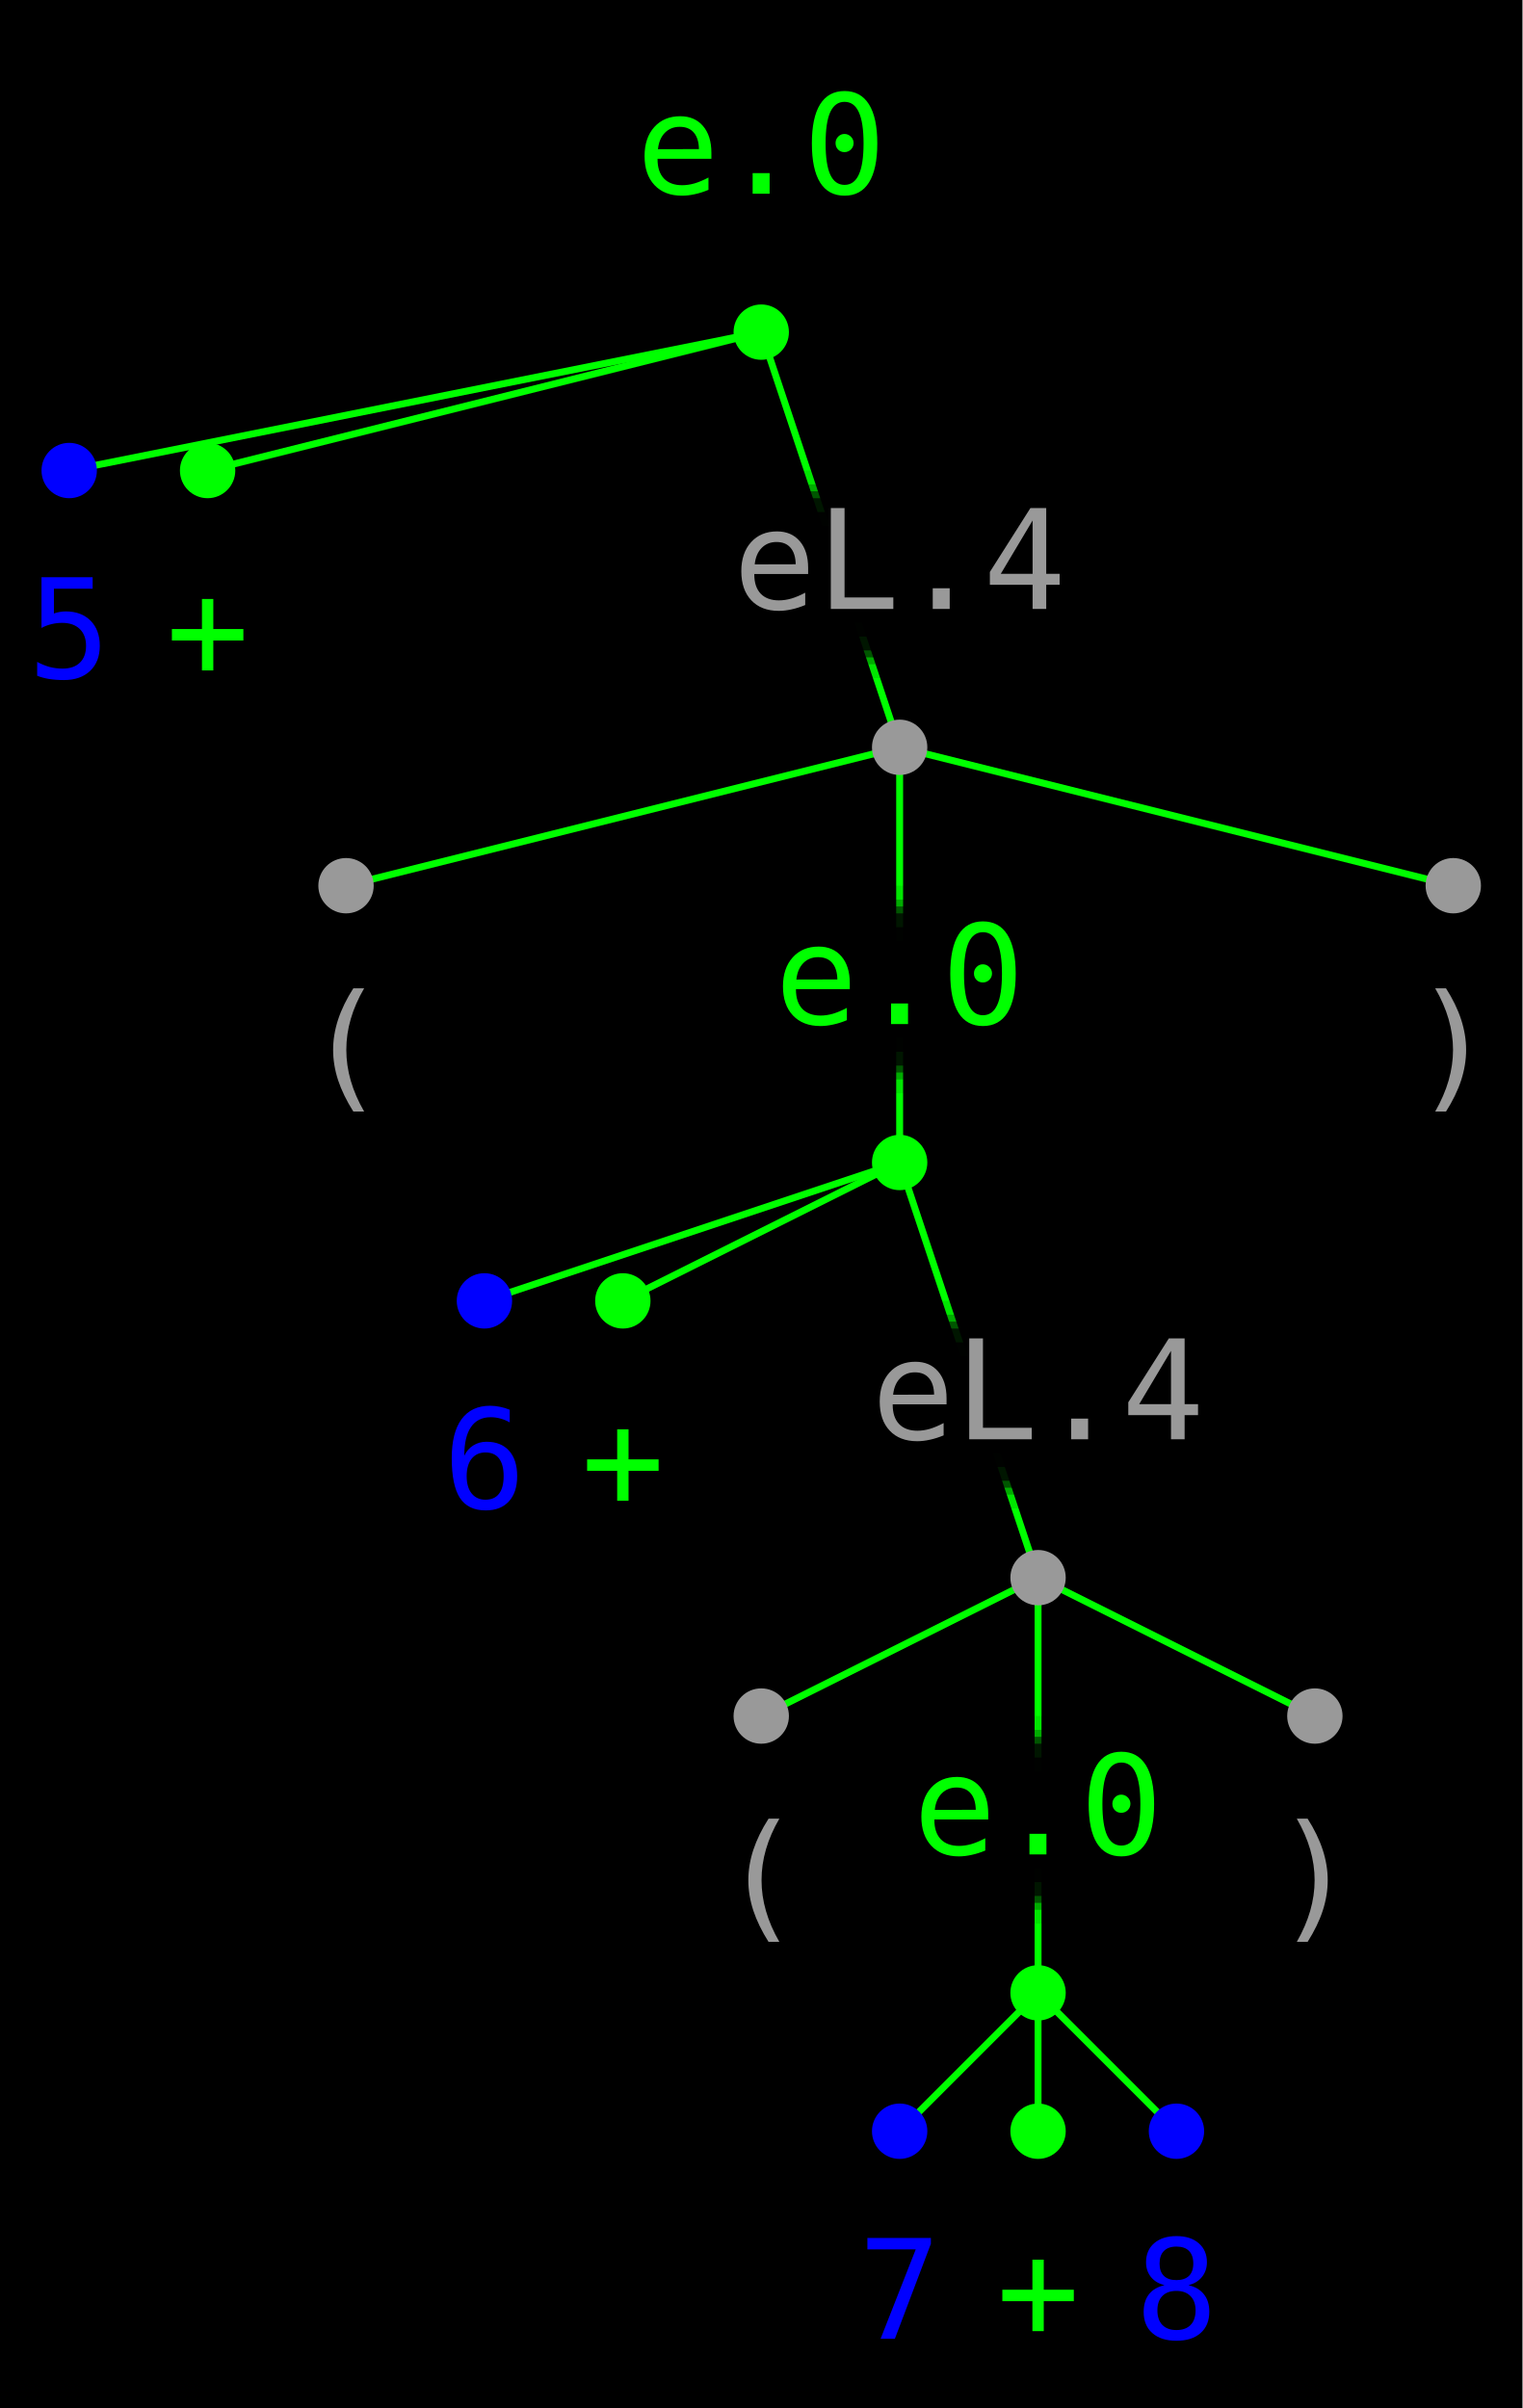
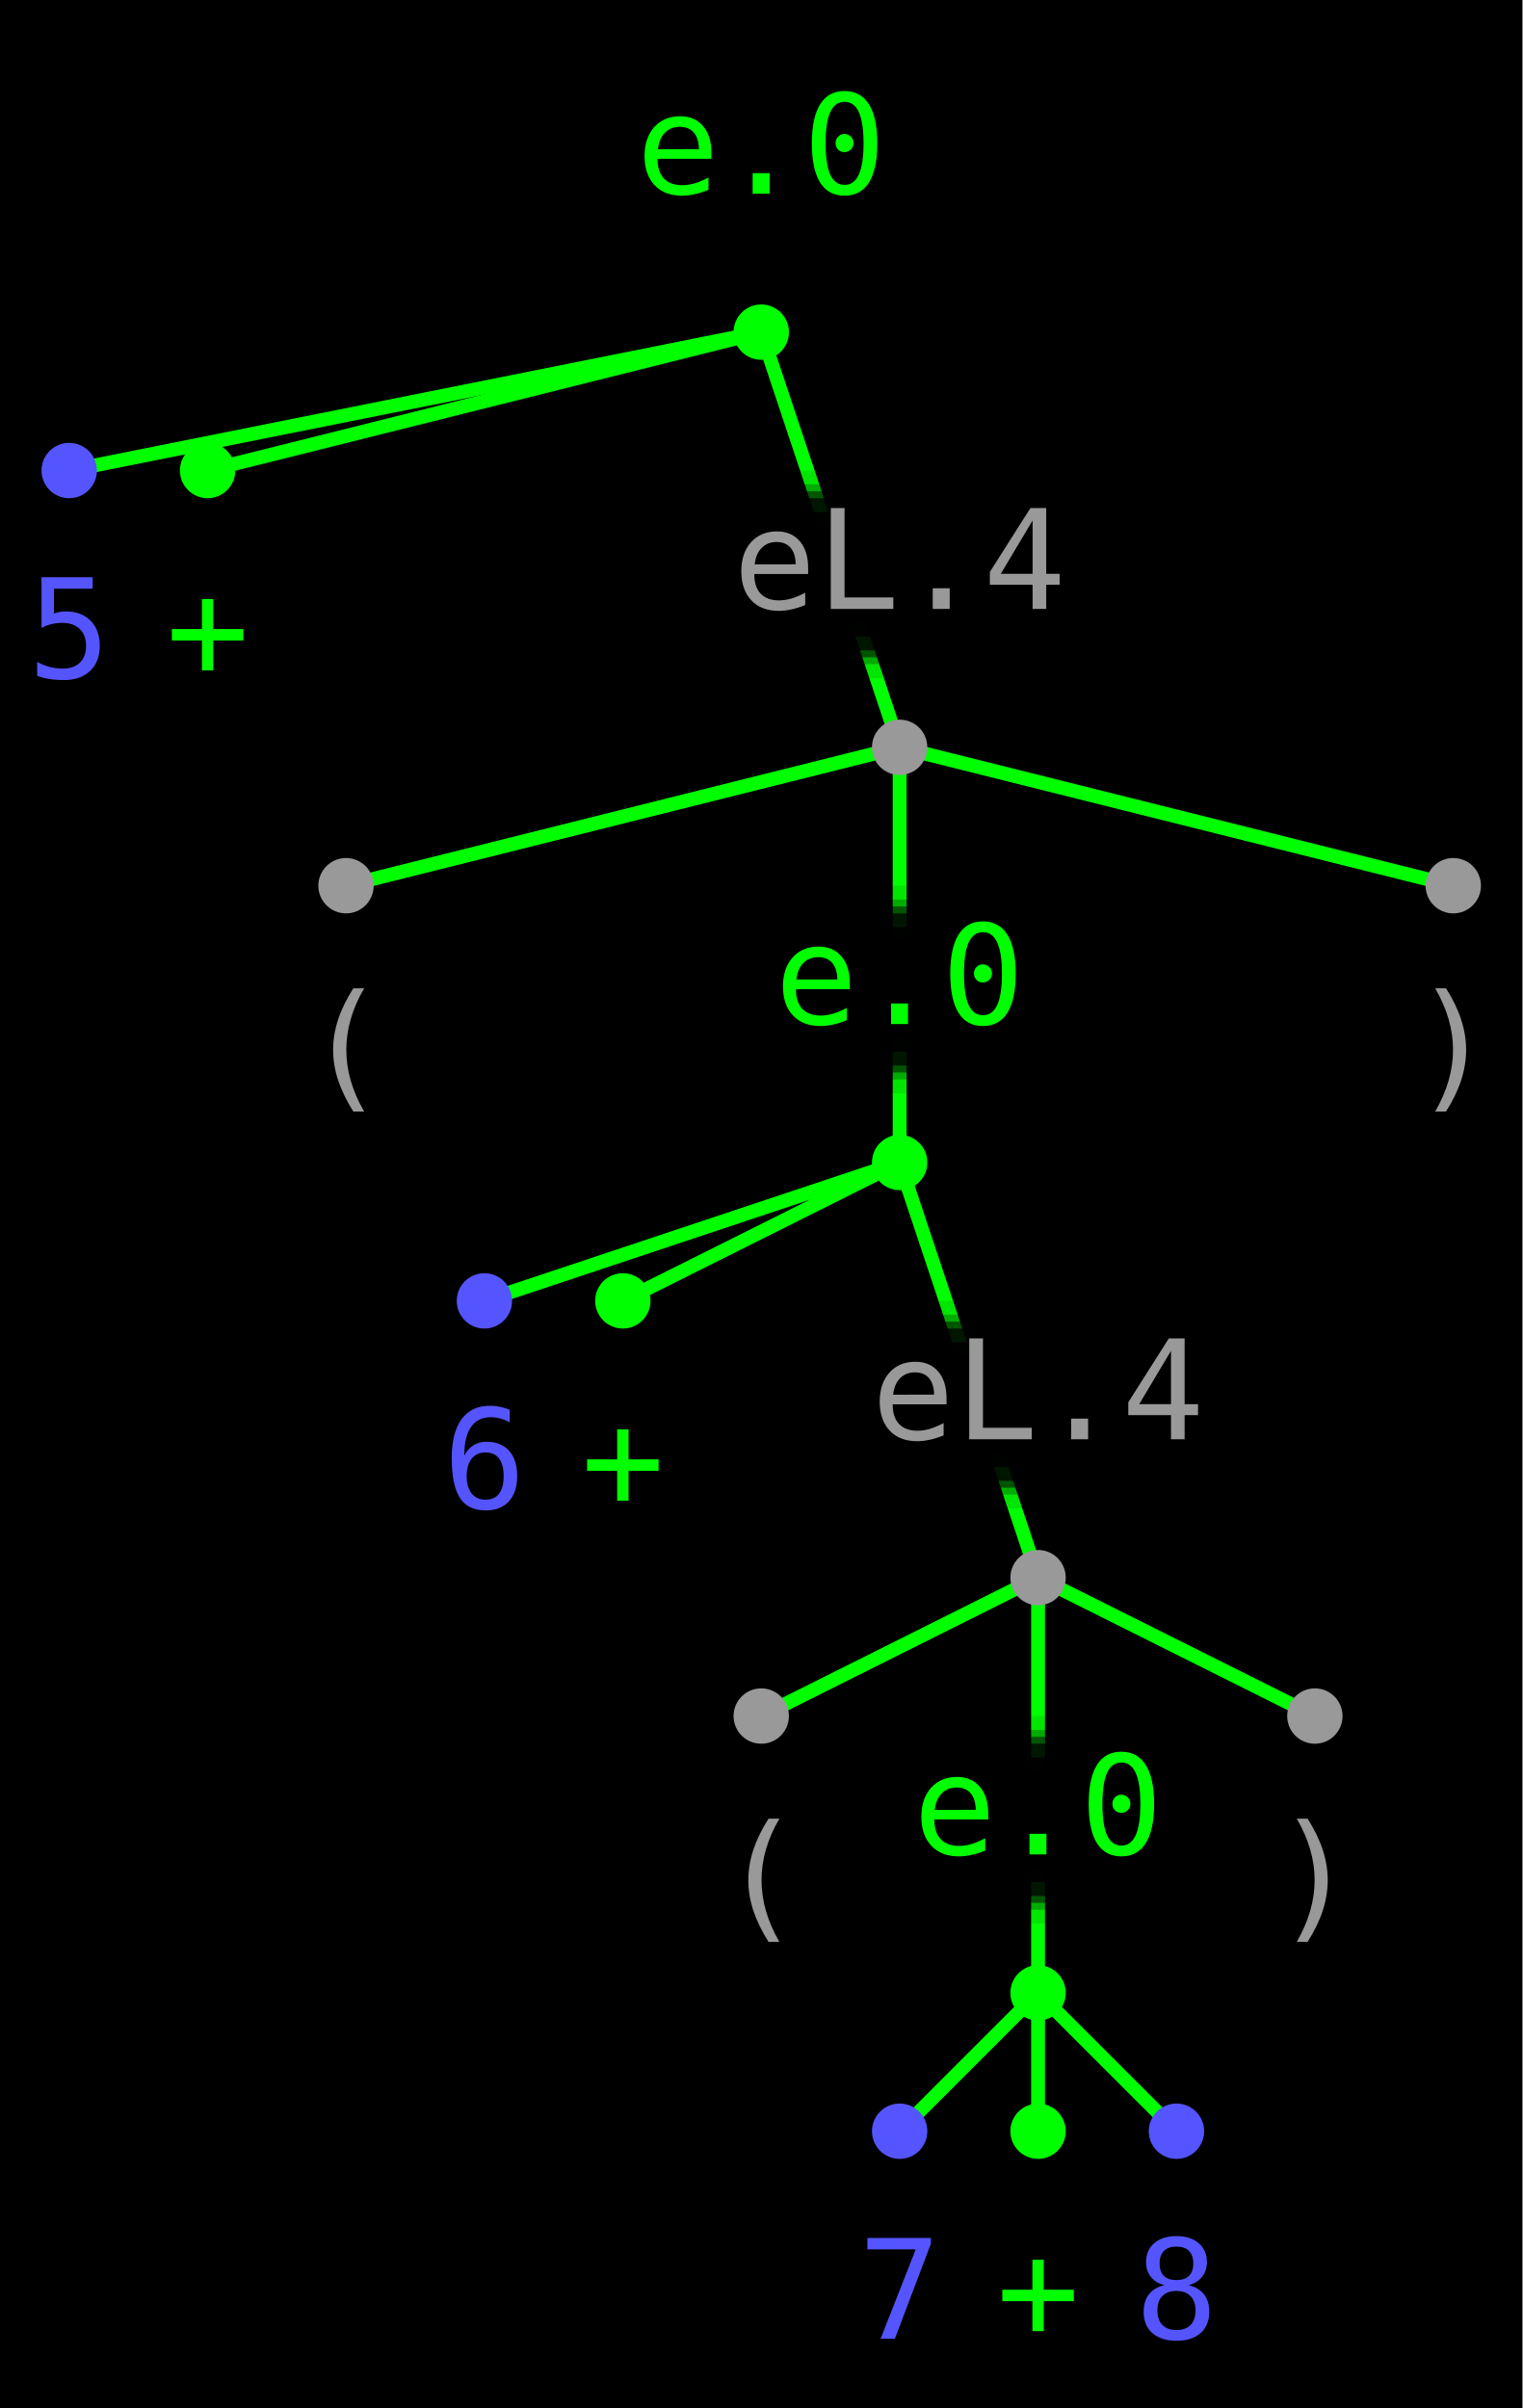
<svg xmlns="http://www.w3.org/2000/svg" version="1.1" width="220" height="348" viewBox="0 0 220 348">
  <rect width="220" height="348" fill="#000000" />
-   <path d="M 110 48 , 10 68" stroke="#00ff00" stroke-width="1" stroke-linecap="round" />
-   <path d="M 110 48 , 30 68" stroke="#00ff00" stroke-width="1" stroke-linecap="round" />
-   <path d="M 110 48 , 130 108" stroke="#00ff00" stroke-width="1" stroke-linecap="round" />
-   <path d="M 130 108 , 50 128" stroke="#00ff00" stroke-width="1" stroke-linecap="round" />
-   <path d="M 130 108 , 130 168" stroke="#00ff00" stroke-width="1" stroke-linecap="round" />
-   <path d="M 130 108 , 210 128" stroke="#00ff00" stroke-width="1" stroke-linecap="round" />
-   <path d="M 130 168 , 70 188" stroke="#00ff00" stroke-width="1" stroke-linecap="round" />
-   <path d="M 130 168 , 90 188" stroke="#00ff00" stroke-width="1" stroke-linecap="round" />
-   <path d="M 130 168 , 150 228" stroke="#00ff00" stroke-width="1" stroke-linecap="round" />
-   <path d="M 150 228 , 110 248" stroke="#00ff00" stroke-width="1" stroke-linecap="round" />
-   <path d="M 150 228 , 150 288" stroke="#00ff00" stroke-width="1" stroke-linecap="round" />
-   <path d="M 150 228 , 190 248" stroke="#00ff00" stroke-width="1" stroke-linecap="round" />
-   <path d="M 150 288 , 130 308" stroke="#00ff00" stroke-width="1" stroke-linecap="round" />
-   <path d="M 150 288 , 150 308" stroke="#00ff00" stroke-width="1" stroke-linecap="round" />
-   <path d="M 150 288 , 170 308" stroke="#00ff00" stroke-width="1" stroke-linecap="round" />
+   <path d="M 110 48 , 10 68" stroke="#00ff00" stroke-width="2" stroke-linecap="round" />
+   <path d="M 110 48 , 30 68" stroke="#00ff00" stroke-width="2" stroke-linecap="round" />
+   <path d="M 110 48 , 130 108" stroke="#00ff00" stroke-width="2" stroke-linecap="round" />
+   <path d="M 130 108 , 50 128" stroke="#00ff00" stroke-width="2" stroke-linecap="round" />
+   <path d="M 130 108 , 130 168" stroke="#00ff00" stroke-width="2" stroke-linecap="round" />
+   <path d="M 130 108 , 210 128" stroke="#00ff00" stroke-width="2" stroke-linecap="round" />
+   <path d="M 130 168 , 70 188" stroke="#00ff00" stroke-width="2" stroke-linecap="round" />
+   <path d="M 130 168 , 90 188" stroke="#00ff00" stroke-width="2" stroke-linecap="round" />
+   <path d="M 130 168 , 150 228" stroke="#00ff00" stroke-width="2" stroke-linecap="round" />
+   <path d="M 150 228 , 110 248" stroke="#00ff00" stroke-width="2" stroke-linecap="round" />
+   <path d="M 150 228 , 150 288" stroke="#00ff00" stroke-width="2" stroke-linecap="round" />
+   <path d="M 150 228 , 190 248" stroke="#00ff00" stroke-width="2" stroke-linecap="round" />
+   <path d="M 150 288 , 130 308" stroke="#00ff00" stroke-width="2" stroke-linecap="round" />
+   <path d="M 150 288 , 150 308" stroke="#00ff00" stroke-width="2" stroke-linecap="round" />
+   <path d="M 150 288 , 170 308" stroke="#00ff00" stroke-width="2" stroke-linecap="round" />
  <rect x="99" y="16" width="23" height="14" fill="#000000" fill-opacity="1.0" />
  <rect x="97" y="14" width="27" height="18" fill="#000000" fill-opacity="0.9" />
  <rect x="95" y="12" width="31" height="22" fill="#000000" fill-opacity="0.75" />
  <rect x="94" y="11" width="33" height="24" fill="#000000" fill-opacity="0.5" />
  <rect x="93" y="10" width="35" height="26" fill="#000000" fill-opacity="0.25" />
  <rect x="91" y="8" width="39" height="30" fill="#000000" fill-opacity="0.1" />
  <text x="110" y="28" font-size="20" text-anchor="middle" font-family="mono" fill="#00ff00">e.0</text>
  <circle r="4" cx="110" cy="48" fill="#00ff00" />
  <rect x="12" y="86" width="-3" height="14" fill="#000000" fill-opacity="1.0" />
  <rect x="10" y="84" width="1" height="18" fill="#000000" fill-opacity="0.9" />
  <rect x="8" y="82" width="5" height="22" fill="#000000" fill-opacity="0.75" />
  <rect x="7" y="81" width="7" height="24" fill="#000000" fill-opacity="0.5" />
  <rect x="6" y="80" width="9" height="26" fill="#000000" fill-opacity="0.25" />
  <rect x="4" y="78" width="13" height="30" fill="#000000" fill-opacity="0.1" />
-   <text x="10" y="98" font-size="20" text-anchor="middle" font-family="mono" fill="#0000ff">5</text>
-   <circle r="4" cx="10" cy="68" fill="#0000ff" />
+   <text x="10" y="98" font-size="20" text-anchor="middle" font-family="mono" fill="#5555ff">5</text>
+   <circle r="4" cx="10" cy="68" fill="#5555ff" />
  <rect x="32" y="86" width="-3" height="14" fill="#000000" fill-opacity="1.0" />
  <rect x="30" y="84" width="1" height="18" fill="#000000" fill-opacity="0.9" />
  <rect x="28" y="82" width="5" height="22" fill="#000000" fill-opacity="0.75" />
  <rect x="27" y="81" width="7" height="24" fill="#000000" fill-opacity="0.5" />
  <rect x="26" y="80" width="9" height="26" fill="#000000" fill-opacity="0.25" />
  <rect x="24" y="78" width="13" height="30" fill="#000000" fill-opacity="0.1" />
  <text x="30" y="98" font-size="20" text-anchor="middle" font-family="mono" fill="#00ff00">+</text>
  <circle r="4" cx="30" cy="68" fill="#00ff00" />
  <rect x="112" y="76" width="36" height="14" fill="#000000" fill-opacity="1.0" />
  <rect x="110" y="74" width="40" height="18" fill="#000000" fill-opacity="0.9" />
  <rect x="108" y="72" width="44" height="22" fill="#000000" fill-opacity="0.75" />
  <rect x="107" y="71" width="46" height="24" fill="#000000" fill-opacity="0.5" />
  <rect x="106" y="70" width="48" height="26" fill="#000000" fill-opacity="0.25" />
  <rect x="104" y="68" width="52" height="30" fill="#000000" fill-opacity="0.1" />
  <text x="130" y="88" font-size="20" text-anchor="middle" font-family="mono" fill="#999999">eL.4</text>
  <circle r="4" cx="130" cy="108" fill="#999999" />
  <rect x="52" y="146" width="-3" height="14" fill="#000000" fill-opacity="1.0" />
  <rect x="50" y="144" width="1" height="18" fill="#000000" fill-opacity="0.9" />
  <rect x="48" y="142" width="5" height="22" fill="#000000" fill-opacity="0.75" />
  <rect x="47" y="141" width="7" height="24" fill="#000000" fill-opacity="0.5" />
  <rect x="46" y="140" width="9" height="26" fill="#000000" fill-opacity="0.25" />
  <rect x="44" y="138" width="13" height="30" fill="#000000" fill-opacity="0.1" />
  <text x="50" y="158" font-size="20" text-anchor="middle" font-family="mono" fill="#999999">(</text>
  <circle r="4" cx="50" cy="128" fill="#999999" />
  <rect x="119" y="136" width="23" height="14" fill="#000000" fill-opacity="1.0" />
  <rect x="117" y="134" width="27" height="18" fill="#000000" fill-opacity="0.9" />
  <rect x="115" y="132" width="31" height="22" fill="#000000" fill-opacity="0.75" />
  <rect x="114" y="131" width="33" height="24" fill="#000000" fill-opacity="0.5" />
  <rect x="113" y="130" width="35" height="26" fill="#000000" fill-opacity="0.25" />
  <rect x="111" y="128" width="39" height="30" fill="#000000" fill-opacity="0.1" />
  <text x="130" y="148" font-size="20" text-anchor="middle" font-family="mono" fill="#00ff00">e.0</text>
  <circle r="4" cx="130" cy="168" fill="#00ff00" />
  <rect x="72" y="206" width="-3" height="14" fill="#000000" fill-opacity="1.0" />
  <rect x="70" y="204" width="1" height="18" fill="#000000" fill-opacity="0.9" />
  <rect x="68" y="202" width="5" height="22" fill="#000000" fill-opacity="0.75" />
  <rect x="67" y="201" width="7" height="24" fill="#000000" fill-opacity="0.5" />
  <rect x="66" y="200" width="9" height="26" fill="#000000" fill-opacity="0.25" />
  <rect x="64" y="198" width="13" height="30" fill="#000000" fill-opacity="0.1" />
-   <text x="70" y="218" font-size="20" text-anchor="middle" font-family="mono" fill="#0000ff">6</text>
-   <circle r="4" cx="70" cy="188" fill="#0000ff" />
+   <text x="70" y="218" font-size="20" text-anchor="middle" font-family="mono" fill="#5555ff">6</text>
+   <circle r="4" cx="70" cy="188" fill="#5555ff" />
  <rect x="92" y="206" width="-3" height="14" fill="#000000" fill-opacity="1.0" />
  <rect x="90" y="204" width="1" height="18" fill="#000000" fill-opacity="0.9" />
  <rect x="88" y="202" width="5" height="22" fill="#000000" fill-opacity="0.75" />
  <rect x="87" y="201" width="7" height="24" fill="#000000" fill-opacity="0.5" />
  <rect x="86" y="200" width="9" height="26" fill="#000000" fill-opacity="0.25" />
  <rect x="84" y="198" width="13" height="30" fill="#000000" fill-opacity="0.1" />
  <text x="90" y="218" font-size="20" text-anchor="middle" font-family="mono" fill="#00ff00">+</text>
  <circle r="4" cx="90" cy="188" fill="#00ff00" />
  <rect x="132" y="196" width="36" height="14" fill="#000000" fill-opacity="1.0" />
  <rect x="130" y="194" width="40" height="18" fill="#000000" fill-opacity="0.9" />
  <rect x="128" y="192" width="44" height="22" fill="#000000" fill-opacity="0.75" />
  <rect x="127" y="191" width="46" height="24" fill="#000000" fill-opacity="0.5" />
  <rect x="126" y="190" width="48" height="26" fill="#000000" fill-opacity="0.25" />
  <rect x="124" y="188" width="52" height="30" fill="#000000" fill-opacity="0.1" />
  <text x="150" y="208" font-size="20" text-anchor="middle" font-family="mono" fill="#999999">eL.4</text>
  <circle r="4" cx="150" cy="228" fill="#999999" />
  <rect x="112" y="266" width="-3" height="14" fill="#000000" fill-opacity="1.0" />
  <rect x="110" y="264" width="1" height="18" fill="#000000" fill-opacity="0.9" />
  <rect x="108" y="262" width="5" height="22" fill="#000000" fill-opacity="0.75" />
  <rect x="107" y="261" width="7" height="24" fill="#000000" fill-opacity="0.5" />
  <rect x="106" y="260" width="9" height="26" fill="#000000" fill-opacity="0.25" />
  <rect x="104" y="258" width="13" height="30" fill="#000000" fill-opacity="0.1" />
  <text x="110" y="278" font-size="20" text-anchor="middle" font-family="mono" fill="#999999">(</text>
  <circle r="4" cx="110" cy="248" fill="#999999" />
  <rect x="139" y="256" width="23" height="14" fill="#000000" fill-opacity="1.0" />
  <rect x="137" y="254" width="27" height="18" fill="#000000" fill-opacity="0.9" />
  <rect x="135" y="252" width="31" height="22" fill="#000000" fill-opacity="0.75" />
  <rect x="134" y="251" width="33" height="24" fill="#000000" fill-opacity="0.5" />
  <rect x="133" y="250" width="35" height="26" fill="#000000" fill-opacity="0.25" />
  <rect x="131" y="248" width="39" height="30" fill="#000000" fill-opacity="0.1" />
  <text x="150" y="268" font-size="20" text-anchor="middle" font-family="mono" fill="#00ff00">e.0</text>
  <circle r="4" cx="150" cy="288" fill="#00ff00" />
  <rect x="132" y="326" width="-3" height="14" fill="#000000" fill-opacity="1.0" />
  <rect x="130" y="324" width="1" height="18" fill="#000000" fill-opacity="0.9" />
  <rect x="128" y="322" width="5" height="22" fill="#000000" fill-opacity="0.75" />
  <rect x="127" y="321" width="7" height="24" fill="#000000" fill-opacity="0.5" />
  <rect x="126" y="320" width="9" height="26" fill="#000000" fill-opacity="0.25" />
  <rect x="124" y="318" width="13" height="30" fill="#000000" fill-opacity="0.1" />
-   <text x="130" y="338" font-size="20" text-anchor="middle" font-family="mono" fill="#0000ff">7</text>
-   <circle r="4" cx="130" cy="308" fill="#0000ff" />
+   <text x="130" y="338" font-size="20" text-anchor="middle" font-family="mono" fill="#5555ff">7</text>
+   <circle r="4" cx="130" cy="308" fill="#5555ff" />
  <rect x="152" y="326" width="-3" height="14" fill="#000000" fill-opacity="1.0" />
  <rect x="150" y="324" width="1" height="18" fill="#000000" fill-opacity="0.9" />
  <rect x="148" y="322" width="5" height="22" fill="#000000" fill-opacity="0.75" />
  <rect x="147" y="321" width="7" height="24" fill="#000000" fill-opacity="0.5" />
  <rect x="146" y="320" width="9" height="26" fill="#000000" fill-opacity="0.25" />
  <rect x="144" y="318" width="13" height="30" fill="#000000" fill-opacity="0.1" />
  <text x="150" y="338" font-size="20" text-anchor="middle" font-family="mono" fill="#00ff00">+</text>
  <circle r="4" cx="150" cy="308" fill="#00ff00" />
  <rect x="172" y="326" width="-3" height="14" fill="#000000" fill-opacity="1.0" />
  <rect x="170" y="324" width="1" height="18" fill="#000000" fill-opacity="0.9" />
  <rect x="168" y="322" width="5" height="22" fill="#000000" fill-opacity="0.75" />
  <rect x="167" y="321" width="7" height="24" fill="#000000" fill-opacity="0.5" />
  <rect x="166" y="320" width="9" height="26" fill="#000000" fill-opacity="0.25" />
  <rect x="164" y="318" width="13" height="30" fill="#000000" fill-opacity="0.1" />
-   <text x="170" y="338" font-size="20" text-anchor="middle" font-family="mono" fill="#0000ff">8</text>
-   <circle r="4" cx="170" cy="308" fill="#0000ff" />
+   <text x="170" y="338" font-size="20" text-anchor="middle" font-family="mono" fill="#5555ff">8</text>
+   <circle r="4" cx="170" cy="308" fill="#5555ff" />
  <rect x="192" y="266" width="-3" height="14" fill="#000000" fill-opacity="1.0" />
  <rect x="190" y="264" width="1" height="18" fill="#000000" fill-opacity="0.9" />
  <rect x="188" y="262" width="5" height="22" fill="#000000" fill-opacity="0.75" />
  <rect x="187" y="261" width="7" height="24" fill="#000000" fill-opacity="0.5" />
  <rect x="186" y="260" width="9" height="26" fill="#000000" fill-opacity="0.25" />
  <rect x="184" y="258" width="13" height="30" fill="#000000" fill-opacity="0.1" />
  <text x="190" y="278" font-size="20" text-anchor="middle" font-family="mono" fill="#999999">)</text>
  <circle r="4" cx="190" cy="248" fill="#999999" />
  <rect x="212" y="146" width="-3" height="14" fill="#000000" fill-opacity="1.0" />
  <rect x="210" y="144" width="1" height="18" fill="#000000" fill-opacity="0.9" />
  <rect x="208" y="142" width="5" height="22" fill="#000000" fill-opacity="0.75" />
  <rect x="207" y="141" width="7" height="24" fill="#000000" fill-opacity="0.5" />
  <rect x="206" y="140" width="9" height="26" fill="#000000" fill-opacity="0.25" />
  <rect x="204" y="138" width="13" height="30" fill="#000000" fill-opacity="0.1" />
  <text x="210" y="158" font-size="20" text-anchor="middle" font-family="mono" fill="#999999">)</text>
  <circle r="4" cx="210" cy="128" fill="#999999" />
</svg>
